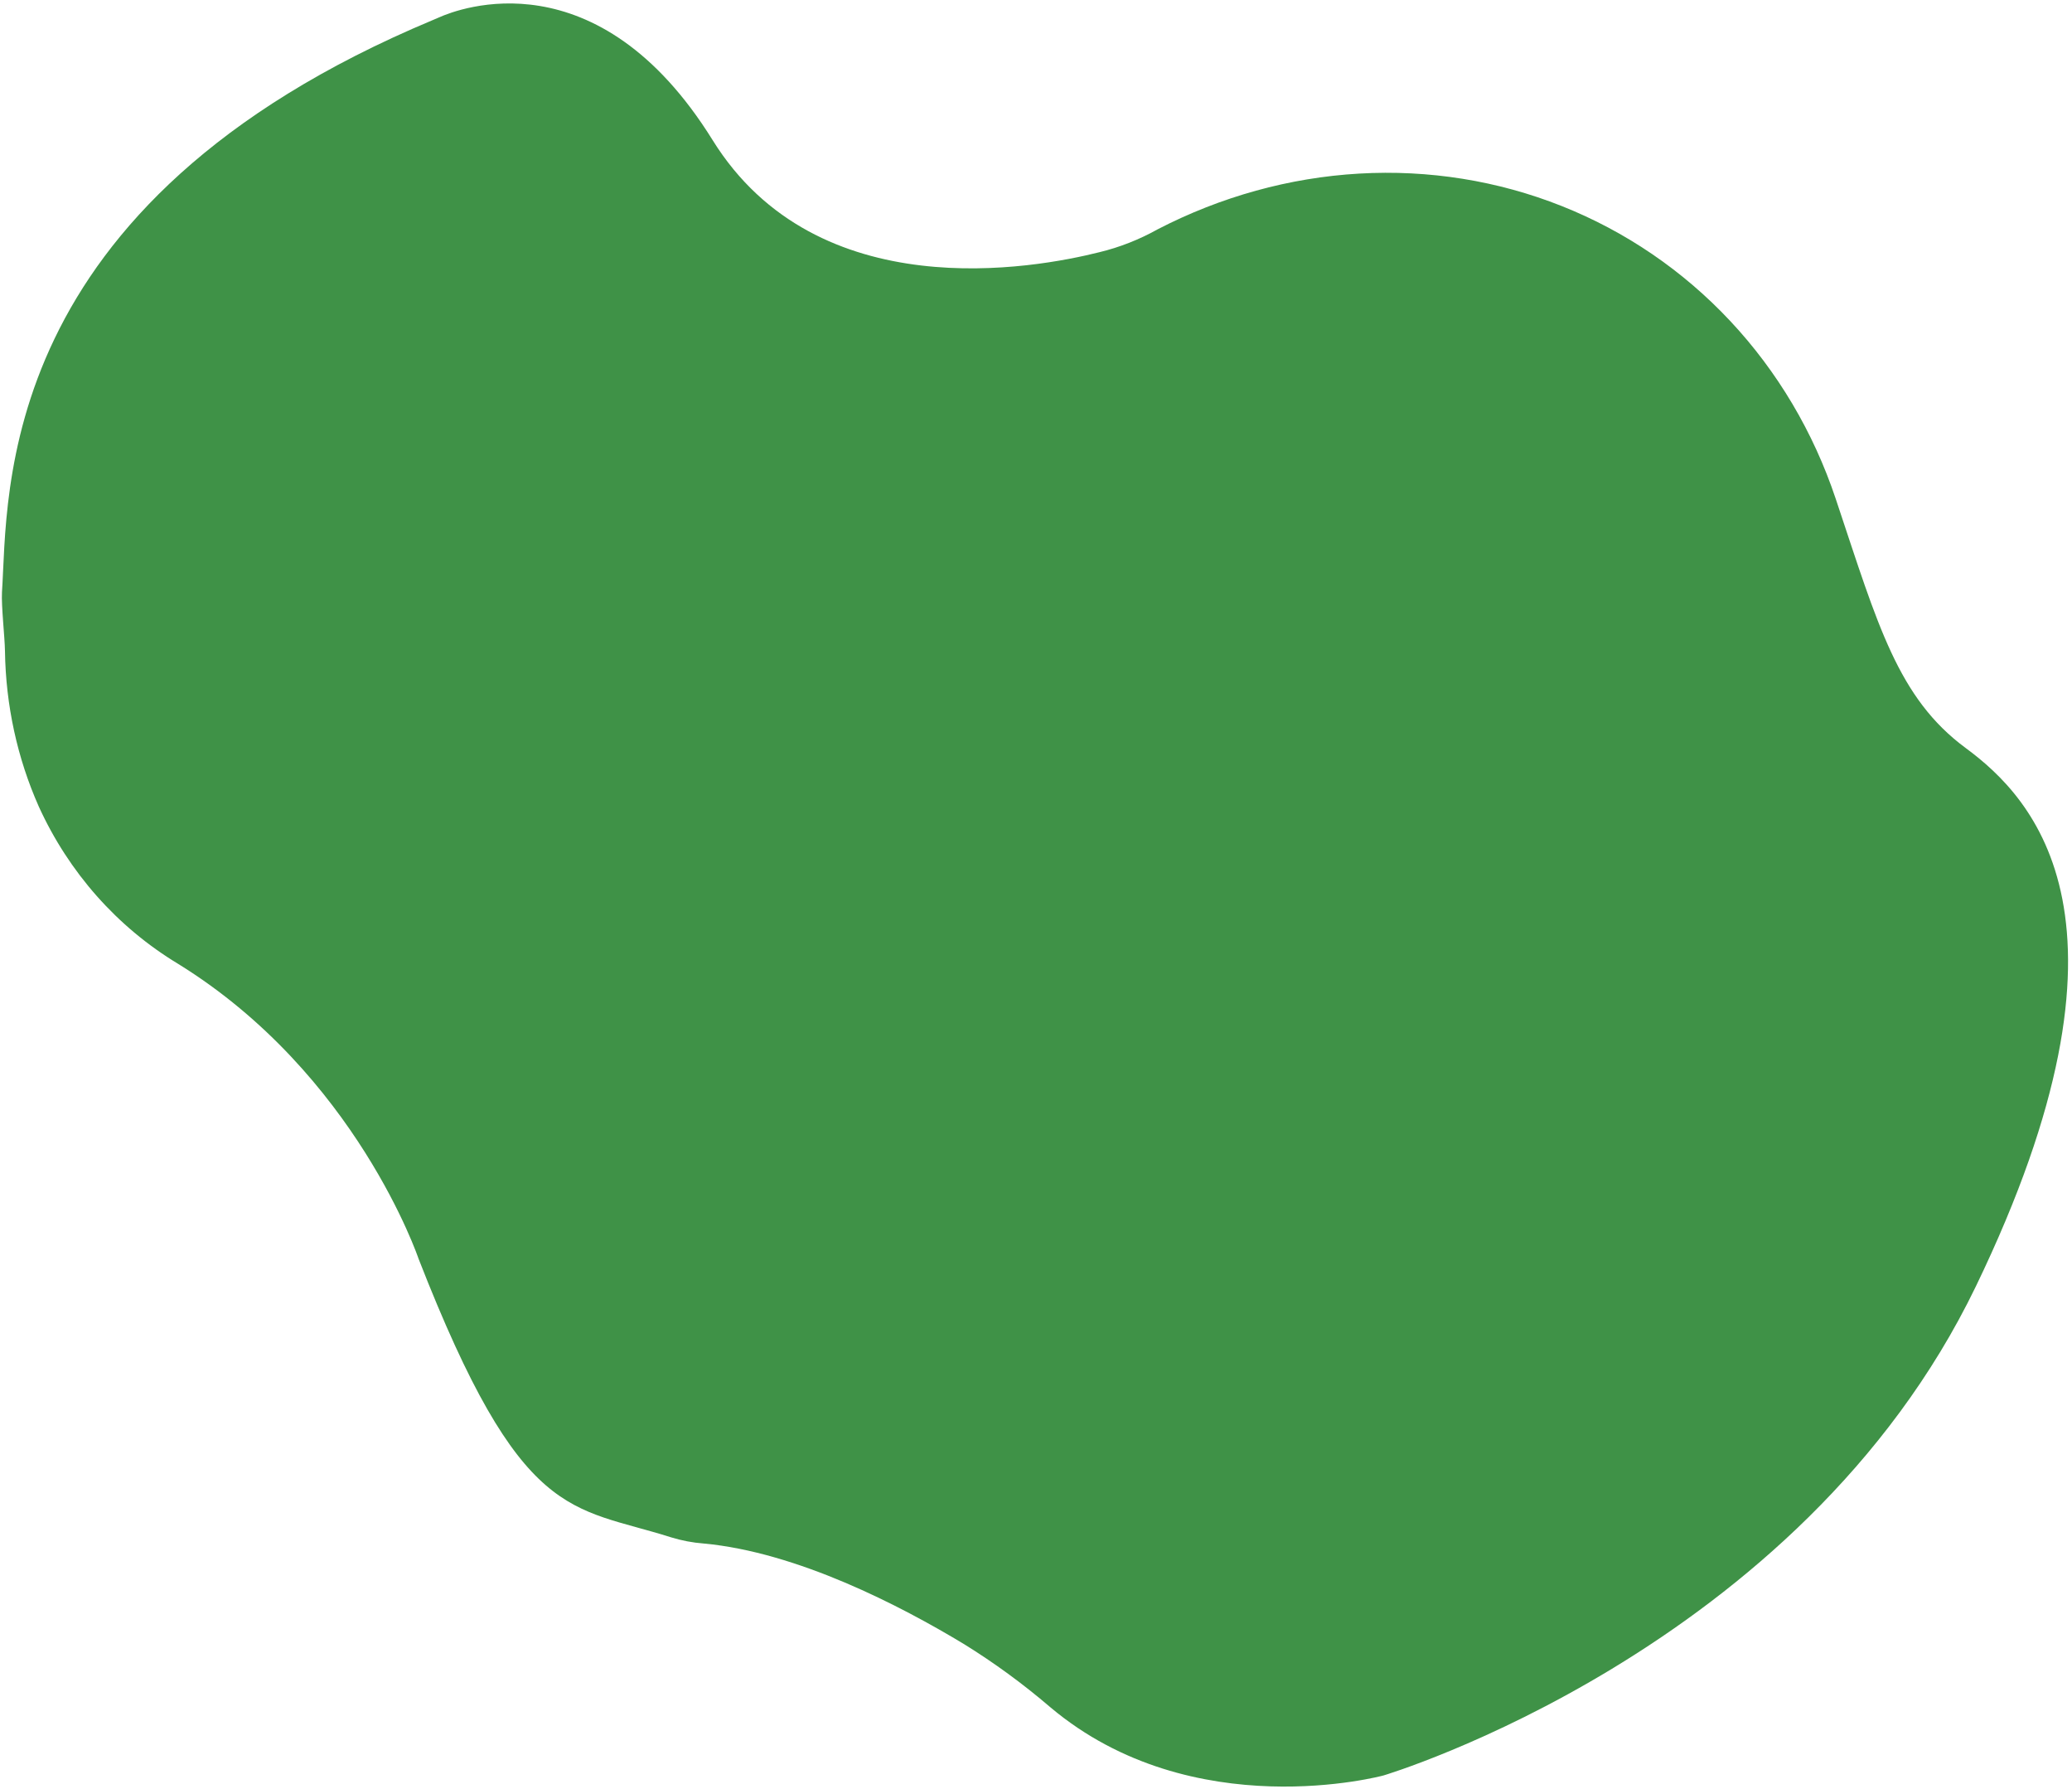
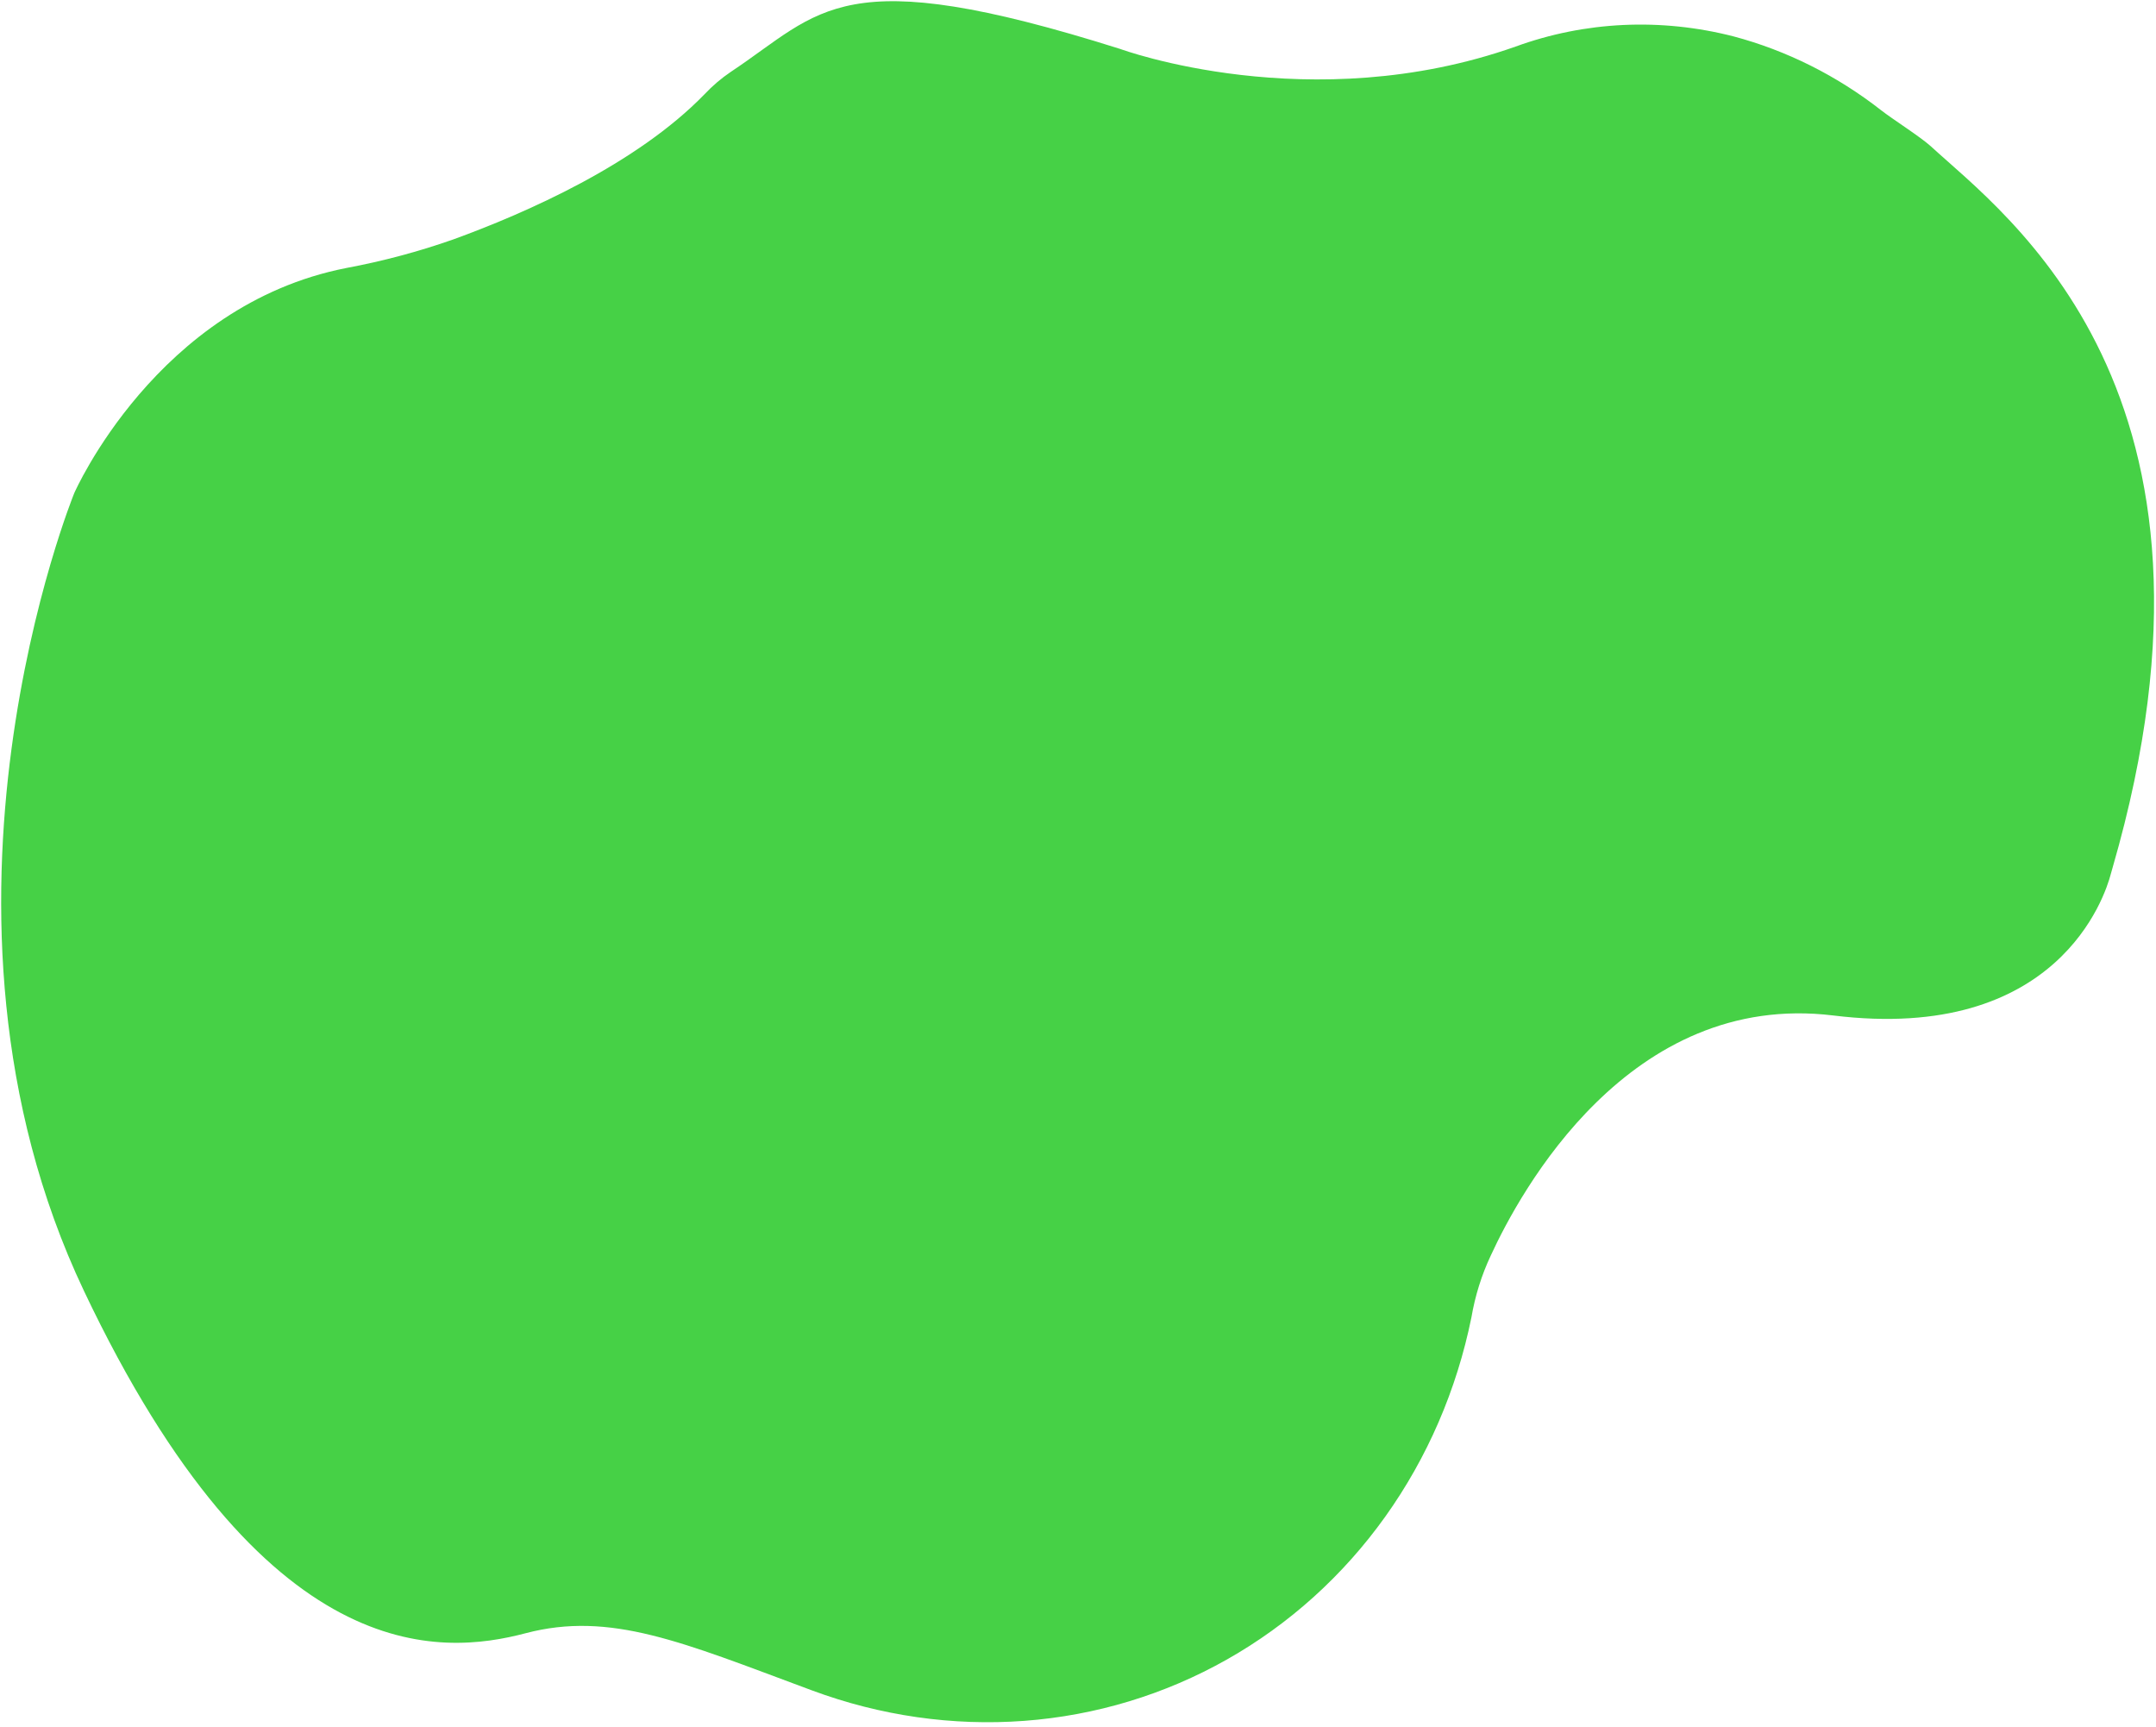
- <svg xmlns="http://www.w3.org/2000/svg" width="475" height="410" viewBox="0 0 475 410" fill="none">
-   <path d="M161.323 353.758C158.777 353.563 156.269 353.088 153.844 352.341C130.745 345.023 119.61 349.092 95.967 288.528C95.967 288.528 81.686 246.138 40.831 220.904C26.865 212.478 15.766 199.947 8.886 184.839C3.955 173.739 1.32 161.625 1.141 149.232C1.09 145.929 0.278 138.929 0.454 135.709C1.938 113.348 -1.798 46.842 99.211 4.602L100.676 3.977C105.087 1.999 136.984 -10.368 163.374 32.127C187.38 70.729 237.167 61.543 252.066 57.794C256.694 56.672 261.177 54.909 265.391 52.555C279.89 45.054 295.628 40.703 311.585 39.785C327.542 38.866 343.362 41.4 358.018 47.222C372.675 53.044 385.84 62.025 396.66 73.581C407.481 85.137 415.715 99.011 420.828 114.303L421.109 115.148C430.471 143.162 435.086 159.983 450.646 171.453C466.206 182.922 493.358 211.174 452.959 294.827C412.56 378.48 317.172 406.915 317.172 406.915C317.172 406.915 273.488 418.795 240.793 391.291C234.572 385.958 227.959 381.121 221.006 376.817C206.355 367.963 182.755 355.742 161.323 353.758Z" fill="#3F9247" />
+ <svg xmlns="http://www.w3.org/2000/svg" width="476" height="381" viewBox="0 0 476 381" fill="none">
+   <path d="M155.547 20.8C157.297 18.939 159.24 17.284 161.343 15.863C181.53 2.463 185.346 -8.761 247.344 10.813C247.344 10.813 289.317 26.279 334.595 10.287C349.918 4.695 366.639 3.911 382.721 8.029C394.458 11.151 405.546 16.697 415.31 24.331C417.915 26.363 423.876 30.121 426.274 32.279C442.758 47.46 496.898 86.265 466.44 191.428L466.007 192.961C464.781 197.637 454.406 230.237 404.757 224.136C359.636 218.619 335.561 263.157 329.136 277.112C327.107 281.42 325.668 286.018 324.858 290.776C321.606 306.773 315.123 321.759 305.83 334.764C296.537 347.768 284.64 358.499 270.913 366.262C257.185 374.025 241.933 378.646 226.146 379.824C210.359 381.003 194.389 378.714 179.272 373.105L178.437 372.794C150.747 362.514 134.752 355.557 116.059 360.481C97.366 365.406 58.332 368.832 18.52 284.898C-21.291 200.964 16.394 108.838 16.394 108.838C16.394 108.838 34.542 67.364 76.47 59.151C84.524 57.651 92.44 55.535 100.153 52.819C116.238 46.962 140.559 36.247 155.547 20.8Z" fill="#46D146" />
</svg>
